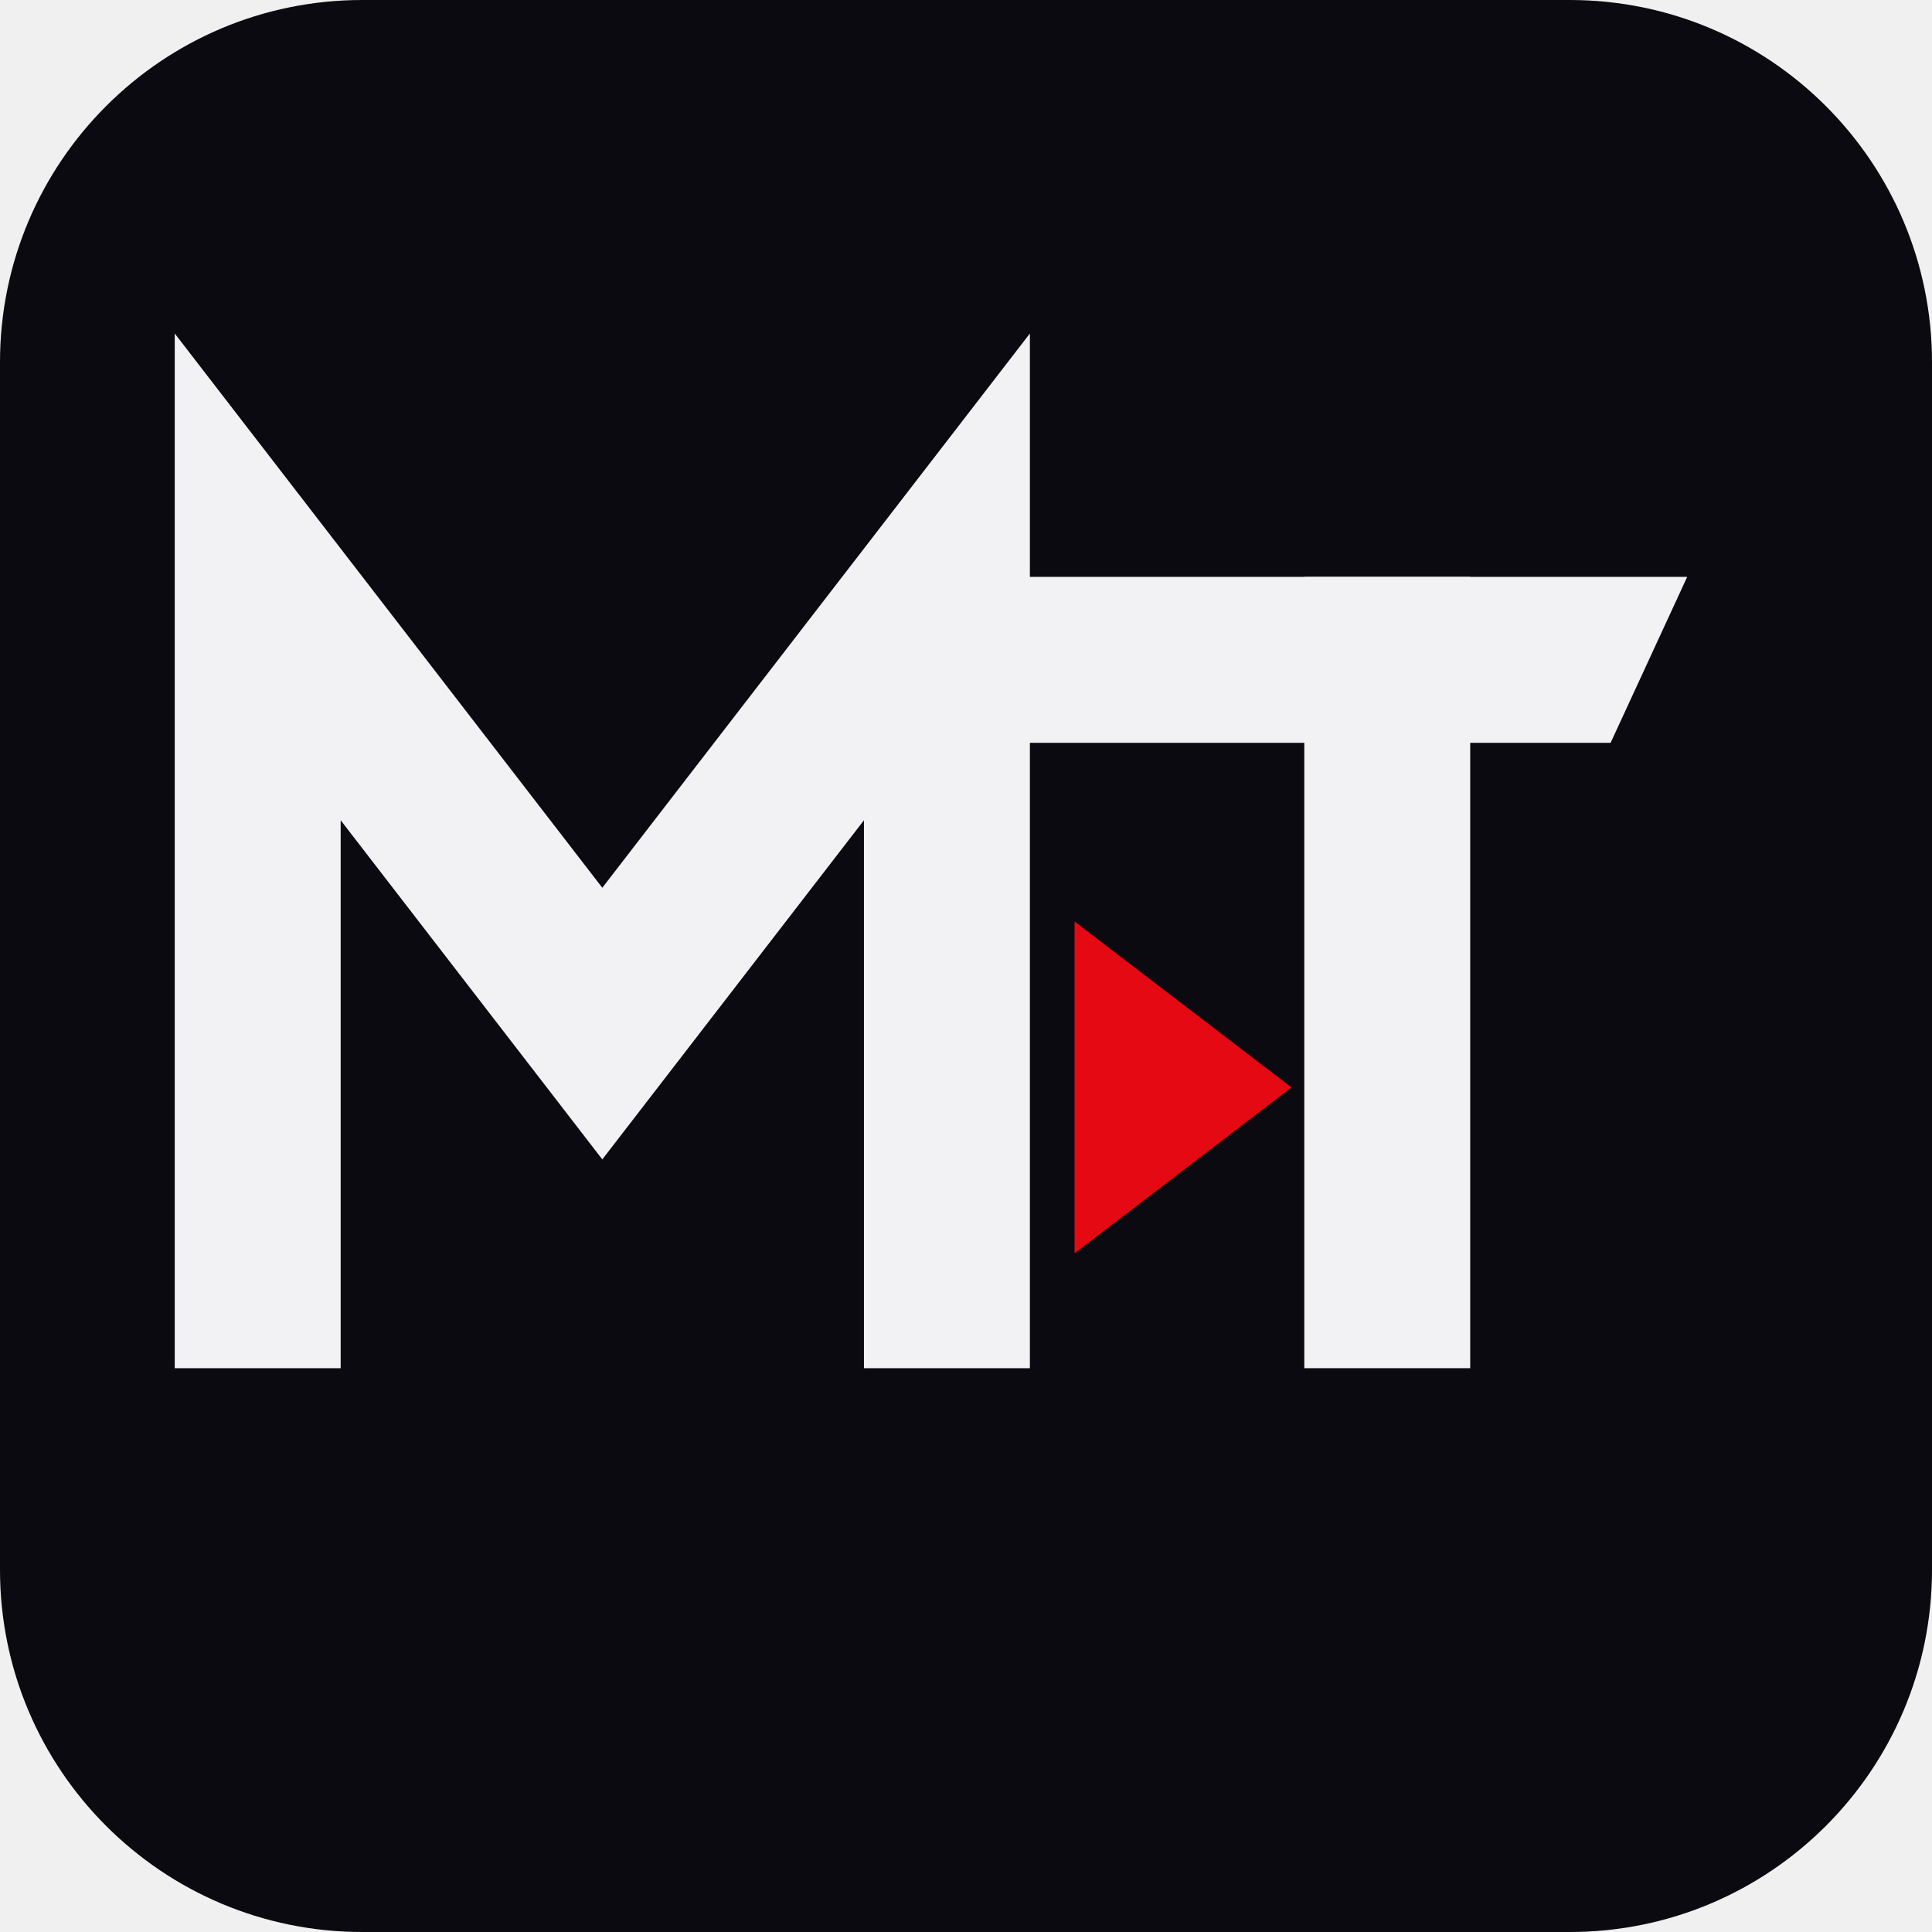
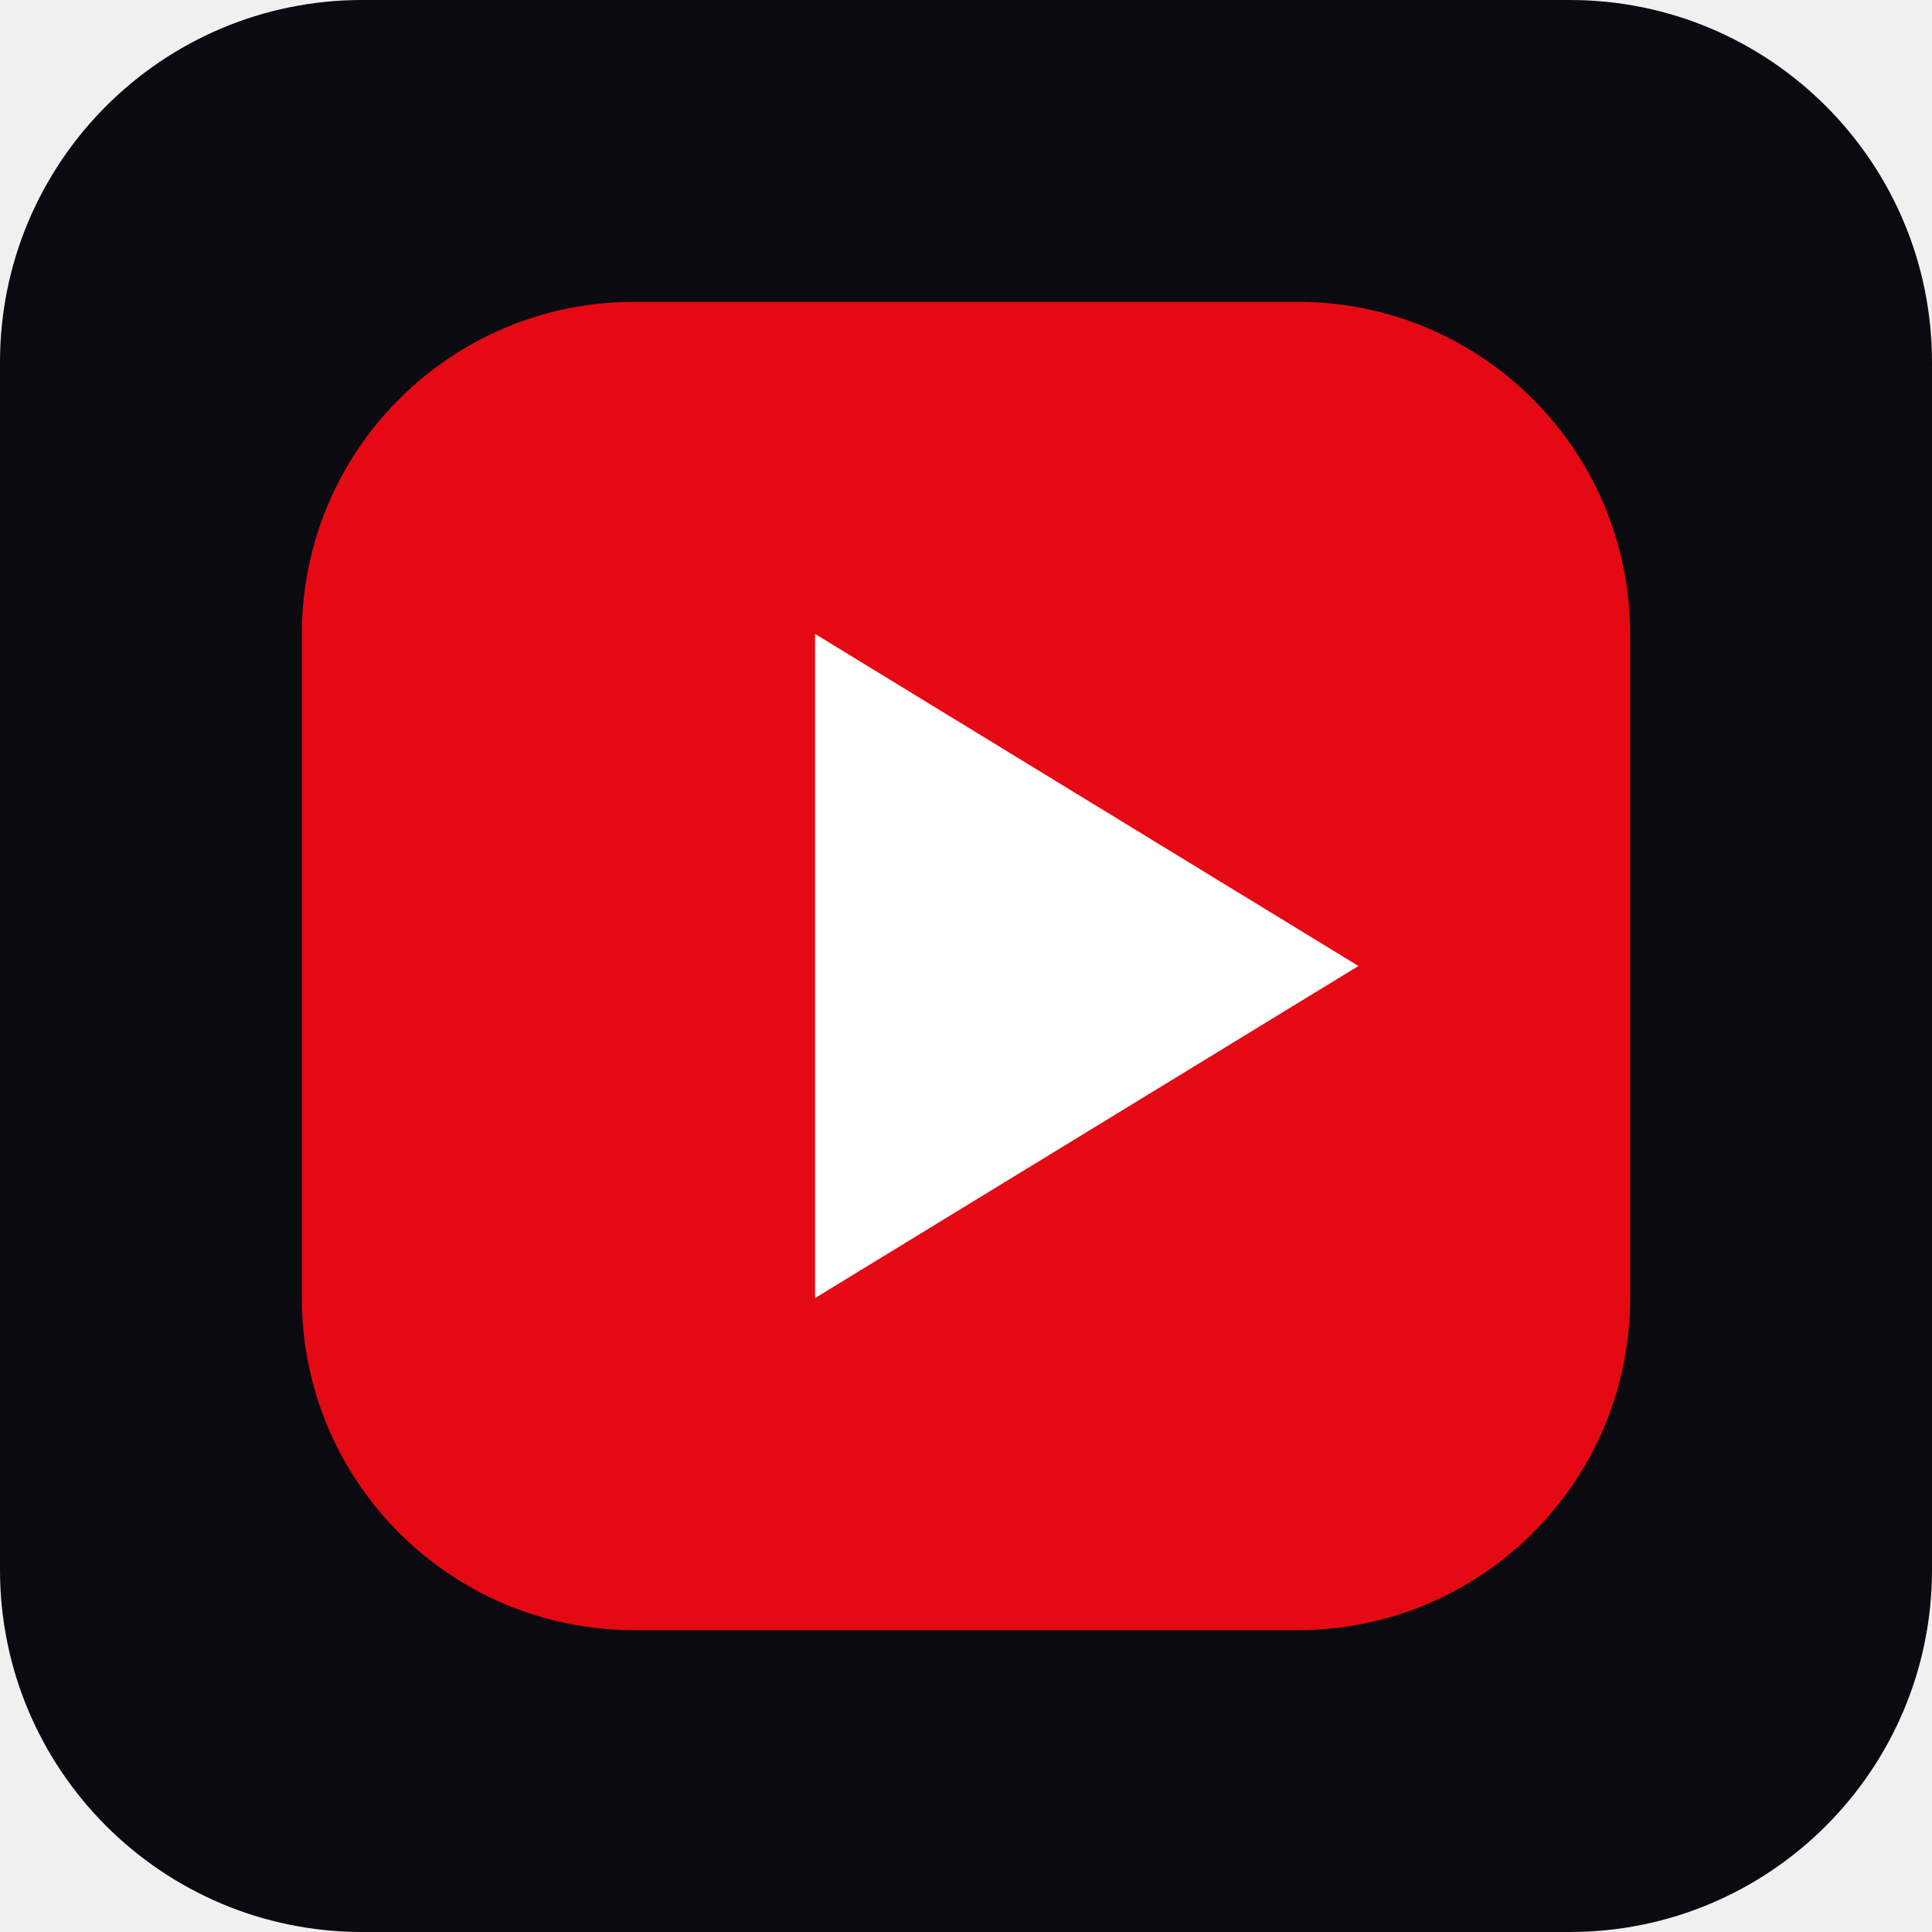
<svg xmlns="http://www.w3.org/2000/svg" viewBox="0 0 64 64">
  <rect width="64" height="64" rx="12" fill="#0a0a10" />
-   <g transform="translate(6,16.15) scale(0.2114)">
-     <path d="M12 138 V14 L66 84 L120 14 V138" fill="none" stroke="#f2f2f5" stroke-width="26" stroke-miterlimit="8" />
-     <rect x="176" y="14" width="26" height="124" fill="#f2f2f5" />
-     <path d="M107 14 H236 L224 40 H107 Z" fill="#f2f2f5" />
-     <path d="M140 68 V120 L174 94 Z" fill="#e50914" />
-   </g>
+   <rect x="10" y="10" width="44" height="44" rx="11" fill="#e50914" />
+   <path d="M27 21 L45 32 L27 43 Z" fill="#ffffff" />
</svg>
